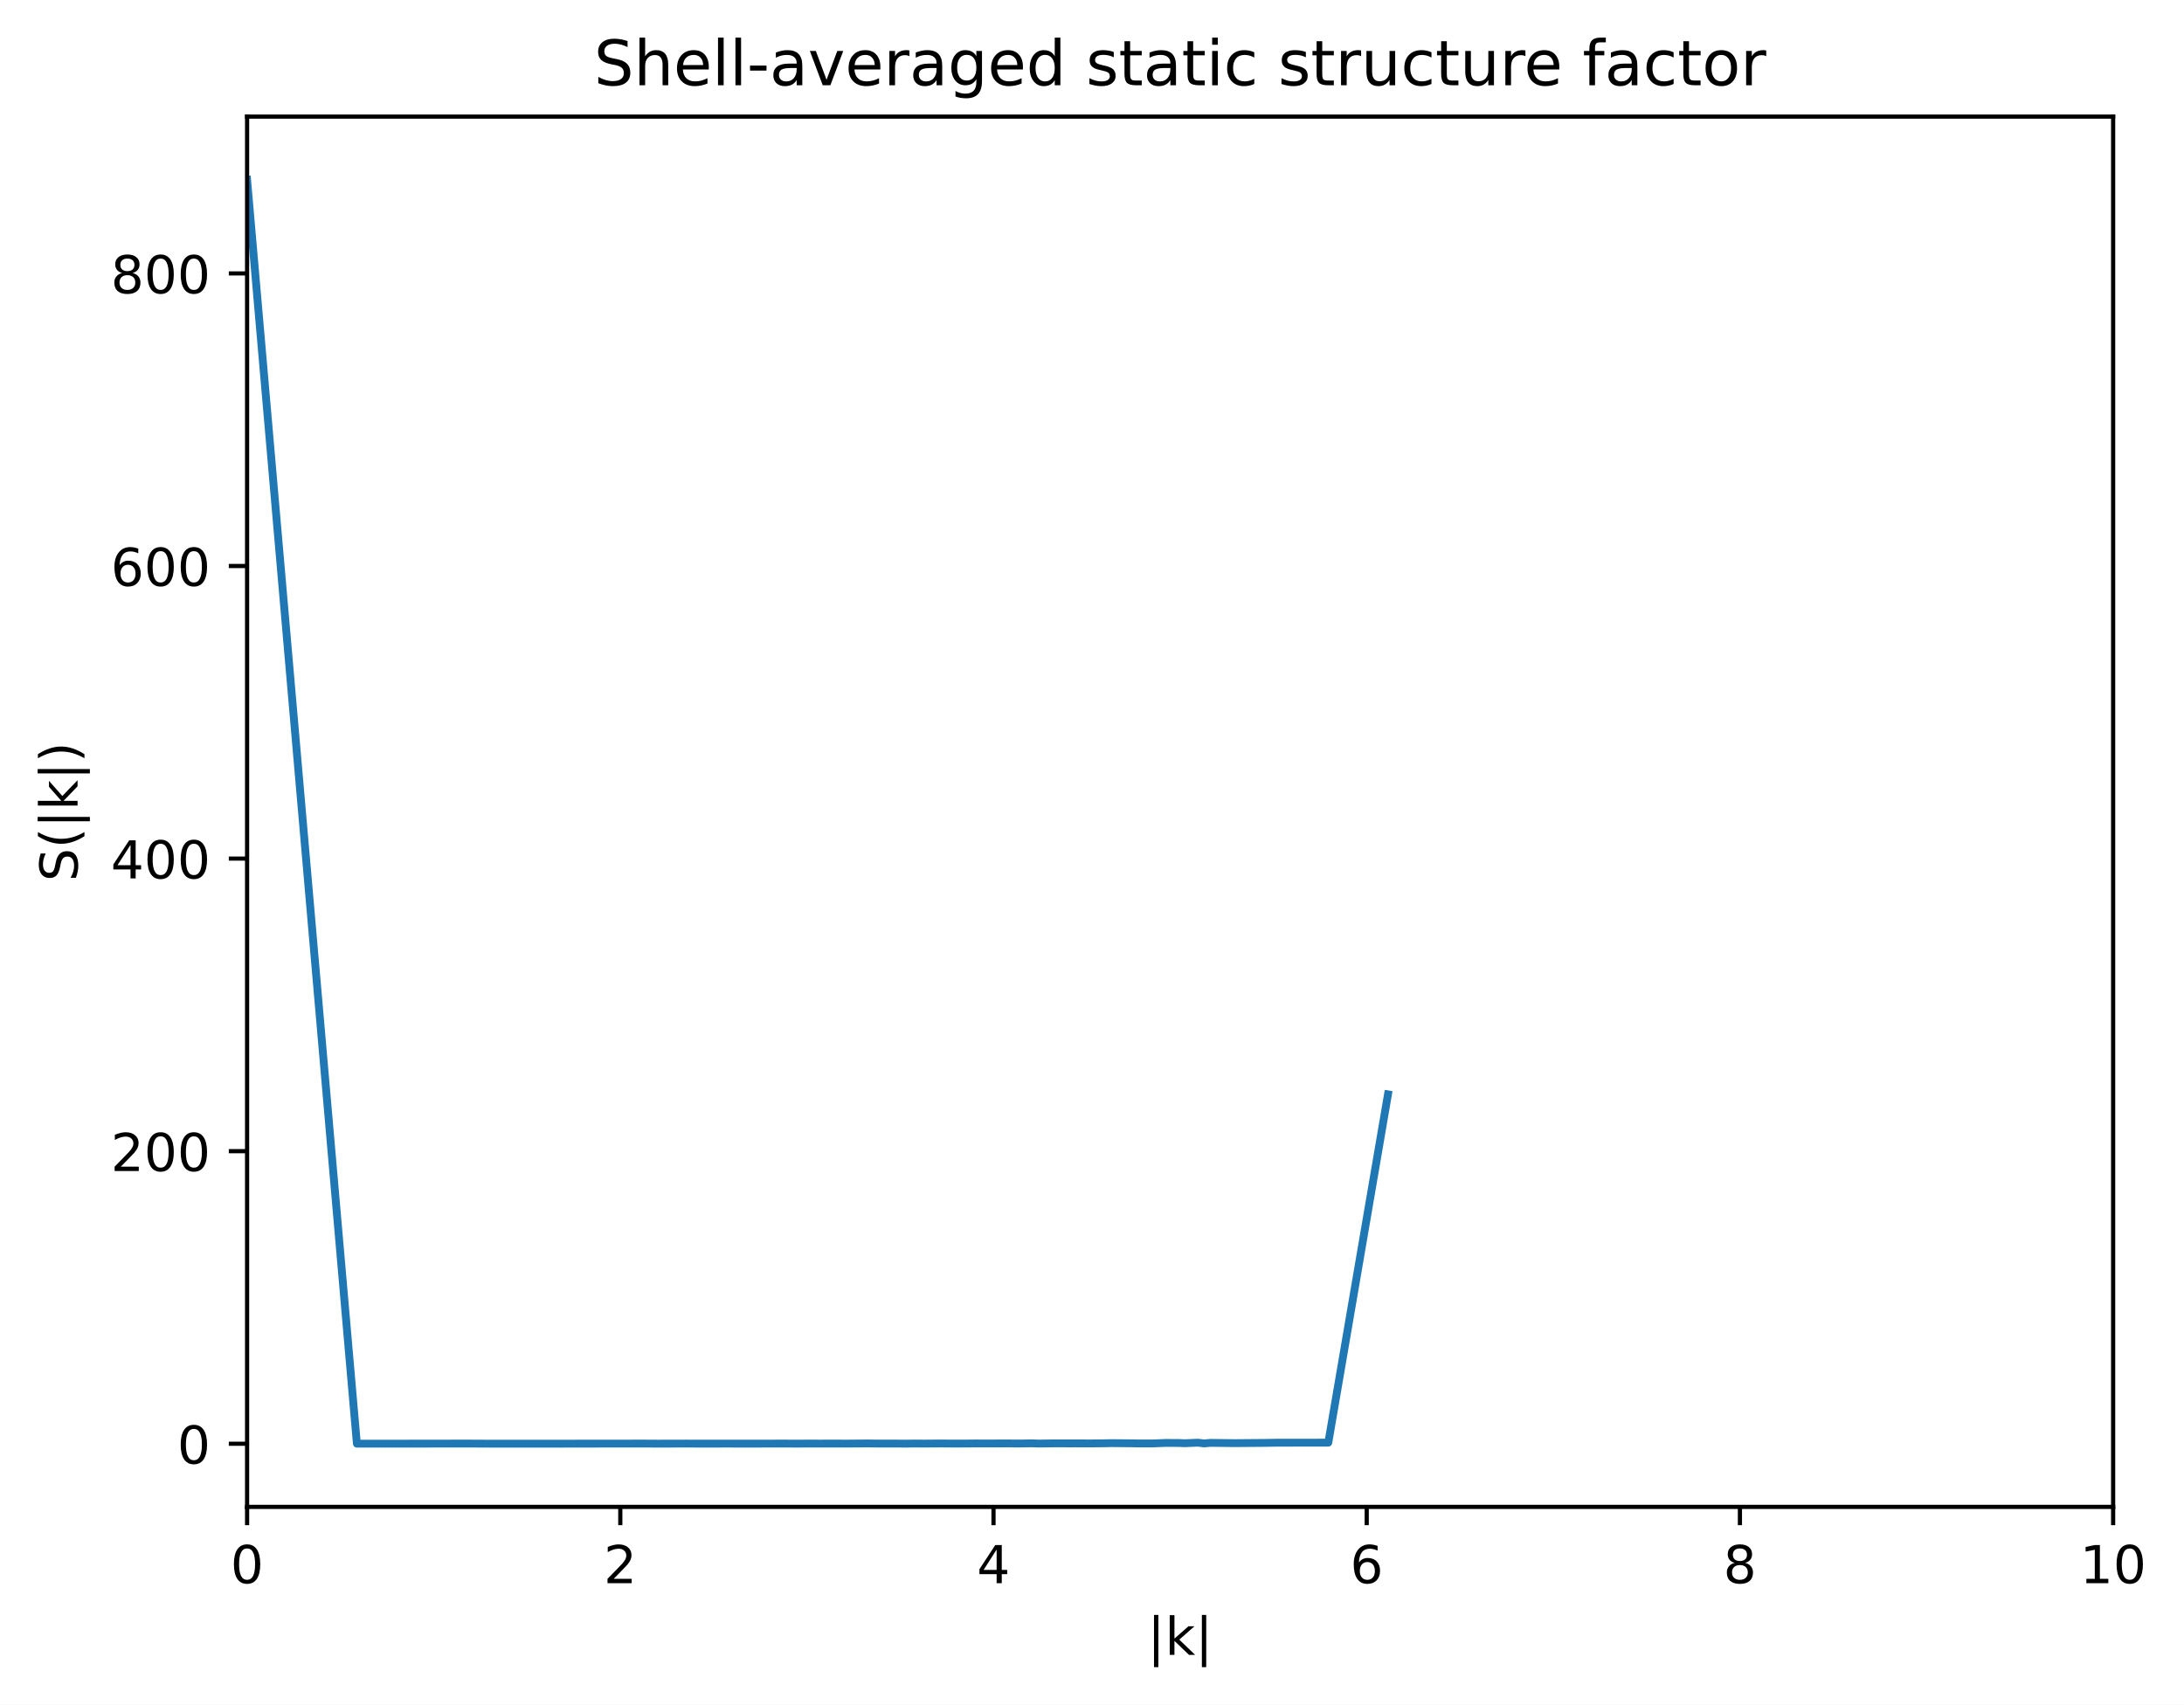
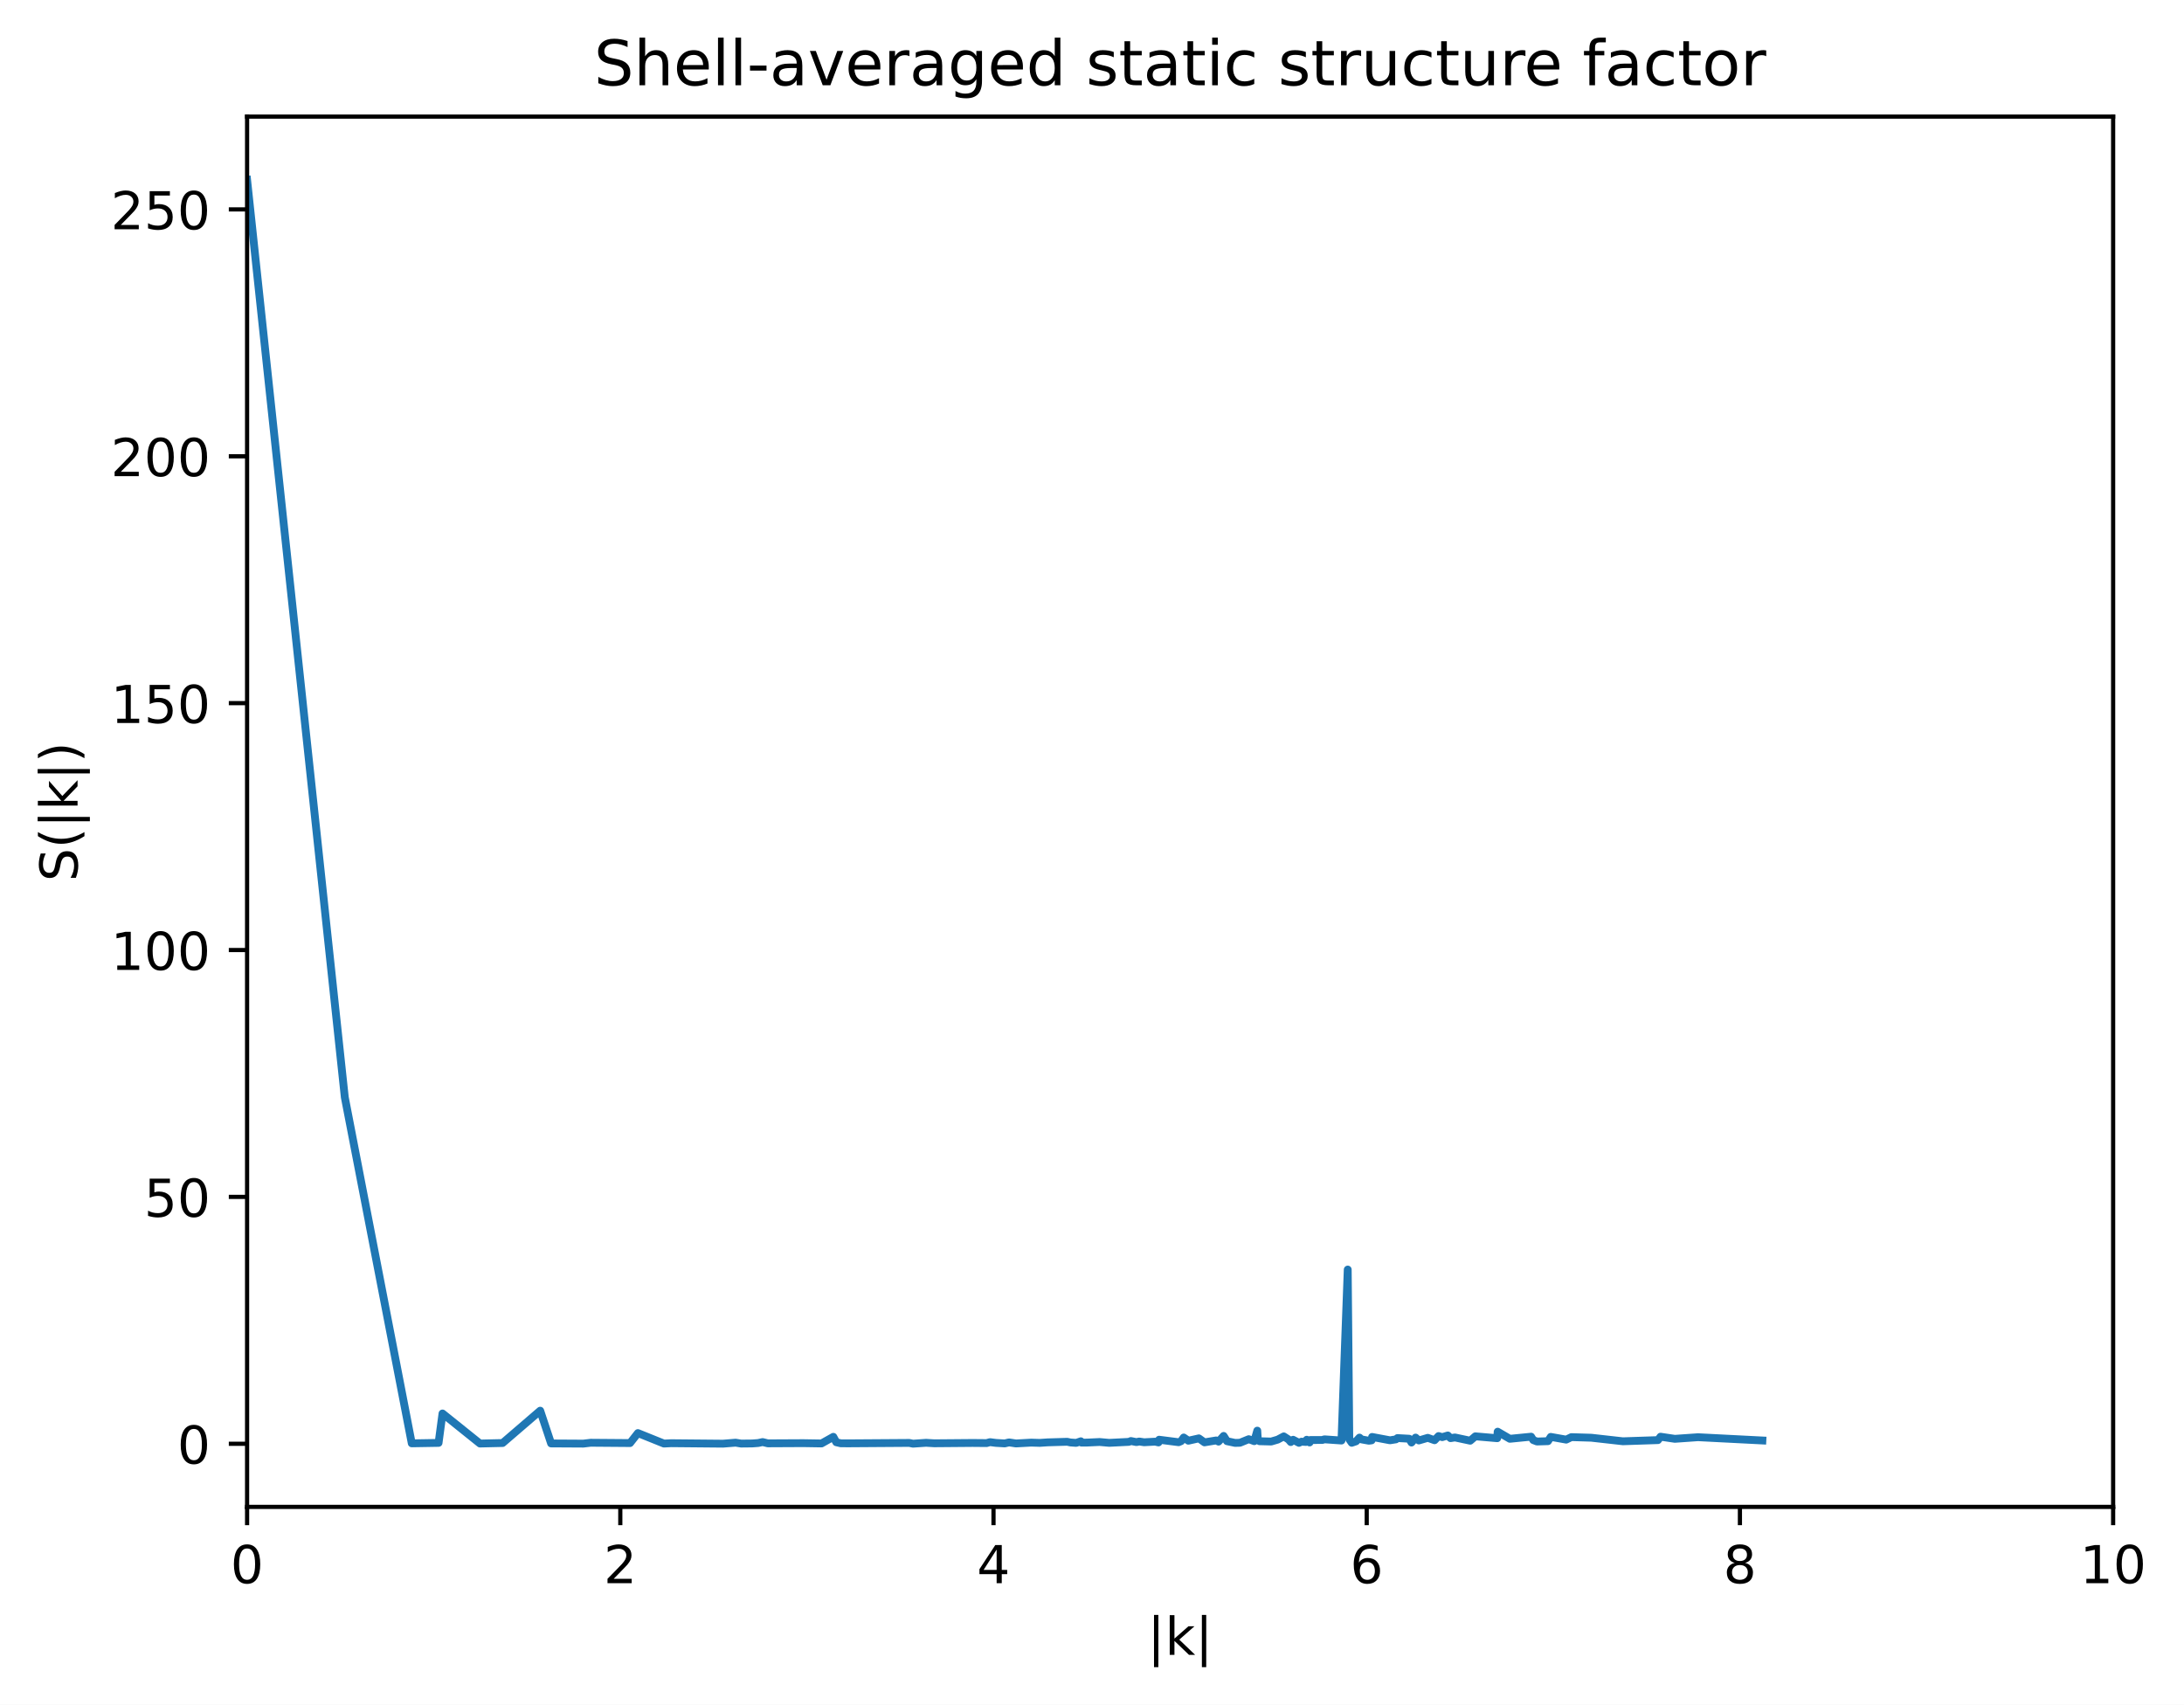
<svg xmlns="http://www.w3.org/2000/svg" xmlns:xlink="http://www.w3.org/1999/xlink" width="417.97pt" height="326.308pt" viewBox="0 0 417.97 326.308" version="1.1">
  <defs>
    <style type="text/css">*{stroke-linejoin: round; stroke-linecap: butt}</style>
  </defs>
  <g id="figure_1">
    <g id="patch_1">
      <path d="M 0 326.308  L 417.97 326.308  L 417.97 0  L 0 0  z " style="fill: #ffffff" />
    </g>
    <g id="axes_1">
      <g id="patch_2">
        <path d="M 47.288 288.43  L 404.408 288.43  L 404.408 22.318  L 47.288 22.318  z " style="fill: #ffffff" />
      </g>
      <g id="matplotlib.axis_1">
        <g id="xtick_1">
          <g id="line2d_1">
            <defs>
-               <path id="m51d325392e" d="M 0 0  L 0 3.5  " style="stroke: #000000; stroke-width: 0.8" />
+               <path id="m3a1bfb8cf5" d="M 0 0  L 0 3.5  " style="stroke: #000000; stroke-width: 0.8" />
            </defs>
            <g>
-               <use xlink:href="#m51d325392e" x="47.288" y="288.43" style="stroke: #000000; stroke-width: 0.8" />
+               <use xlink:href="#m3a1bfb8cf5" x="47.288" y="288.43" style="stroke: #000000; stroke-width: 0.8" />
            </g>
          </g>
          <g id="text_1">
            <g transform="translate(44.10625 303.0286) scale(0.1 -0.1)">
              <defs>
                <path id="DejaVuSans-30" d="M 2034 4250  Q 1547 4250 1301 3770  Q 1056 3291 1056 2328  Q 1056 1369 1301 889  Q 1547 409 2034 409  Q 2525 409 2770 889  Q 3016 1369 3016 2328  Q 3016 3291 2770 3770  Q 2525 4250 2034 4250  z M 2034 4750  Q 2819 4750 3233 4129  Q 3647 3509 3647 2328  Q 3647 1150 3233 529  Q 2819 -91 2034 -91  Q 1250 -91 836 529  Q 422 1150 422 2328  Q 422 3509 836 4129  Q 1250 4750 2034 4750  z " transform="scale(0.015625)" />
              </defs>
              <use xlink:href="#DejaVuSans-30" />
            </g>
          </g>
        </g>
        <g id="xtick_2">
          <g id="line2d_2">
            <g>
-               <use xlink:href="#m51d325392e" x="118.712" y="288.43" style="stroke: #000000; stroke-width: 0.8" />
+               <use xlink:href="#m3a1bfb8cf5" x="118.712" y="288.43" style="stroke: #000000; stroke-width: 0.8" />
            </g>
          </g>
          <g id="text_2">
            <g transform="translate(115.5302 303.0286) scale(0.1 -0.1)">
              <defs>
                <path id="DejaVuSans-32" d="M 1228 531  L 3431 531  L 3431 0  L 469 0  L 469 531  Q 828 903 1448 1529  Q 2069 2156 2228 2338  Q 2531 2678 2651 2914  Q 2772 3150 2772 3378  Q 2772 3750 2511 3984  Q 2250 4219 1831 4219  Q 1534 4219 1204 4116  Q 875 4013 500 3803  L 500 4441  Q 881 4594 1212 4672  Q 1544 4750 1819 4750  Q 2544 4750 2975 4387  Q 3406 4025 3406 3419  Q 3406 3131 3298 2873  Q 3191 2616 2906 2266  Q 2828 2175 2409 1742  Q 1991 1309 1228 531  z " transform="scale(0.015625)" />
              </defs>
              <use xlink:href="#DejaVuSans-32" />
            </g>
          </g>
        </g>
        <g id="xtick_3">
          <g id="line2d_3">
            <g>
-               <use xlink:href="#m51d325392e" x="190.136" y="288.43" style="stroke: #000000; stroke-width: 0.8" />
+               <use xlink:href="#m3a1bfb8cf5" x="190.136" y="288.43" style="stroke: #000000; stroke-width: 0.8" />
            </g>
          </g>
          <g id="text_3">
            <g transform="translate(186.9543 303.0286) scale(0.1 -0.1)">
              <defs>
                <path id="DejaVuSans-34" d="M 2419 4116  L 825 1625  L 2419 1625  L 2419 4116  z M 2253 4666  L 3047 4666  L 3047 1625  L 3713 1625  L 3713 1100  L 3047 1100  L 3047 0  L 2419 0  L 2419 1100  L 313 1100  L 313 1709  L 2253 4666  z " transform="scale(0.015625)" />
              </defs>
              <use xlink:href="#DejaVuSans-34" />
            </g>
          </g>
        </g>
        <g id="xtick_4">
          <g id="line2d_4">
            <g>
-               <use xlink:href="#m51d325392e" x="261.56" y="288.43" style="stroke: #000000; stroke-width: 0.8" />
+               <use xlink:href="#m3a1bfb8cf5" x="261.56" y="288.43" style="stroke: #000000; stroke-width: 0.8" />
            </g>
          </g>
          <g id="text_4">
            <g transform="translate(258.3782 303.0286) scale(0.1 -0.1)">
              <defs>
                <path id="DejaVuSans-36" d="M 2113 2584  Q 1688 2584 1439 2293  Q 1191 2003 1191 1497  Q 1191 994 1439 701  Q 1688 409 2113 409  Q 2538 409 2786 701  Q 3034 994 3034 1497  Q 3034 2003 2786 2293  Q 2538 2584 2113 2584  z M 3366 4563  L 3366 3988  Q 3128 4100 2886 4159  Q 2644 4219 2406 4219  Q 1781 4219 1451 3797  Q 1122 3375 1075 2522  Q 1259 2794 1537 2939  Q 1816 3084 2150 3084  Q 2853 3084 3261 2657  Q 3669 2231 3669 1497  Q 3669 778 3244 343  Q 2819 -91 2113 -91  Q 1303 -91 875 529  Q 447 1150 447 2328  Q 447 3434 972 4092  Q 1497 4750 2381 4750  Q 2619 4750 2861 4703  Q 3103 4656 3366 4563  z " transform="scale(0.015625)" />
              </defs>
              <use xlink:href="#DejaVuSans-36" />
            </g>
          </g>
        </g>
        <g id="xtick_5">
          <g id="line2d_5">
            <g>
-               <use xlink:href="#m51d325392e" x="332.983" y="288.43" style="stroke: #000000; stroke-width: 0.8" />
+               <use xlink:href="#m3a1bfb8cf5" x="332.983" y="288.43" style="stroke: #000000; stroke-width: 0.8" />
            </g>
          </g>
          <g id="text_5">
            <g transform="translate(329.8023 303.0286) scale(0.1 -0.1)">
              <defs>
                <path id="DejaVuSans-38" d="M 2034 2216  Q 1584 2216 1326 1975  Q 1069 1734 1069 1313  Q 1069 891 1326 650  Q 1584 409 2034 409  Q 2484 409 2743 651  Q 3003 894 3003 1313  Q 3003 1734 2745 1975  Q 2488 2216 2034 2216  z M 1403 2484  Q 997 2584 770 2862  Q 544 3141 544 3541  Q 544 4100 942 4425  Q 1341 4750 2034 4750  Q 2731 4750 3128 4425  Q 3525 4100 3525 3541  Q 3525 3141 3298 2862  Q 3072 2584 2669 2484  Q 3125 2378 3379 2068  Q 3634 1759 3634 1313  Q 3634 634 3220 271  Q 2806 -91 2034 -91  Q 1263 -91 848 271  Q 434 634 434 1313  Q 434 1759 690 2068  Q 947 2378 1403 2484  z M 1172 3481  Q 1172 3119 1398 2916  Q 1625 2713 2034 2713  Q 2441 2713 2670 2916  Q 2900 3119 2900 3481  Q 2900 3844 2670 4047  Q 2441 4250 2034 4250  Q 1625 4250 1398 4047  Q 1172 3844 1172 3481  z " transform="scale(0.015625)" />
              </defs>
              <use xlink:href="#DejaVuSans-38" />
            </g>
          </g>
        </g>
        <g id="xtick_6">
          <g id="line2d_6">
            <g>
-               <use xlink:href="#m51d325392e" x="404.408" y="288.43" style="stroke: #000000; stroke-width: 0.8" />
+               <use xlink:href="#m3a1bfb8cf5" x="404.408" y="288.43" style="stroke: #000000; stroke-width: 0.8" />
            </g>
          </g>
          <g id="text_6">
            <g transform="translate(398.045 303.0286) scale(0.1 -0.1)">
              <defs>
                <path id="DejaVuSans-31" d="M 794 531  L 1825 531  L 1825 4091  L 703 3866  L 703 4441  L 1819 4666  L 2450 4666  L 2450 531  L 3481 531  L 3481 0  L 794 0  L 794 531  z " transform="scale(0.015625)" />
              </defs>
              <use xlink:href="#DejaVuSans-31" />
              <use xlink:href="#DejaVuSans-30" transform="translate(63.62305 0)" />
            </g>
          </g>
        </g>
        <g id="text_7">
          <g transform="translate(219.5834 316.7504) scale(0.1 -0.1)">
            <defs>
              <path id="DejaVuSans-7c" d="M 1344 4891  L 1344 -1509  L 813 -1509  L 813 4891  L 1344 4891  z " transform="scale(0.015625)" />
              <path id="DejaVuSans-6b" d="M 581 4863  L 1159 4863  L 1159 1991  L 2875 3500  L 3609 3500  L 1753 1863  L 3688 0  L 2938 0  L 1159 1709  L 1159 0  L 581 0  L 581 4863  z " transform="scale(0.015625)" />
            </defs>
            <use xlink:href="#DejaVuSans-7c" />
            <use xlink:href="#DejaVuSans-6b" transform="translate(33.69141 0)" />
            <use xlink:href="#DejaVuSans-7c" transform="translate(91.60156 0)" />
          </g>
        </g>
      </g>
      <g id="matplotlib.axis_2">
        <g id="ytick_1">
          <g id="line2d_7">
            <defs>
-               <path id="m0a1d330db8" d="M 0 0  L -3.5 0  " style="stroke: #000000; stroke-width: 0.8" />
+               <path id="m7bfd93ad6c" d="M 0 0  L -3.5 0  " style="stroke: #000000; stroke-width: 0.8" />
            </defs>
            <g>
-               <use xlink:href="#m0a1d330db8" x="47.288" y="276.346" style="stroke: #000000; stroke-width: 0.8" />
+               <use xlink:href="#m7bfd93ad6c" x="47.288" y="276.348" style="stroke: #000000; stroke-width: 0.8" />
            </g>
          </g>
          <g id="text_8">
-             <g transform="translate(33.925 280.1452) scale(0.1 -0.1)">
+             <g transform="translate(33.925 280.1471) scale(0.1 -0.1)">
              <use xlink:href="#DejaVuSans-30" />
            </g>
          </g>
        </g>
        <g id="ytick_2">
          <g id="line2d_8">
            <g>
-               <use xlink:href="#m0a1d330db8" x="47.288" y="220.343" style="stroke: #000000; stroke-width: 0.8" />
+               <use xlink:href="#m7bfd93ad6c" x="47.288" y="229.095" style="stroke: #000000; stroke-width: 0.8" />
            </g>
          </g>
          <g id="text_9">
-             <g transform="translate(21.2 224.1424) scale(0.1 -0.1)">
+             <g transform="translate(27.5625 232.8944) scale(0.1 -0.1)">
+               <defs>
+                 <path id="DejaVuSans-35" d="M 691 4666  L 3169 4666  L 3169 4134  L 1269 4134  L 1269 2991  Q 1406 3038 1543 3061  Q 1681 3084 1819 3084  Q 2600 3084 3056 2656  Q 3513 2228 3513 1497  Q 3513 744 3044 326  Q 2575 -91 1722 -91  Q 1428 -91 1123 -41  Q 819 9 494 109  L 494 744  Q 775 591 1075 516  Q 1375 441 1709 441  Q 2250 441 2565 725  Q 2881 1009 2881 1497  Q 2881 1984 2565 2268  Q 2250 2553 1709 2553  Q 1456 2553 1204 2497  Q 953 2441 691 2322  L 691 4666  z " transform="scale(0.015625)" />
+               </defs>
+               <use xlink:href="#DejaVuSans-35" />
+               <use xlink:href="#DejaVuSans-30" transform="translate(63.62305 0)" />
+             </g>
+           </g>
+         </g>
+         <g id="ytick_3">
+           <g id="line2d_9">
+             <g>
+               <use xlink:href="#m7bfd93ad6c" x="47.288" y="181.843" style="stroke: #000000; stroke-width: 0.8" />
+             </g>
+           </g>
+           <g id="text_10">
+             <g transform="translate(21.2 185.6417) scale(0.1 -0.1)">
+               <use xlink:href="#DejaVuSans-31" />
+               <use xlink:href="#DejaVuSans-30" transform="translate(63.62305 0)" />
+               <use xlink:href="#DejaVuSans-30" transform="translate(127.2461 0)" />
+             </g>
+           </g>
+         </g>
+         <g id="ytick_4">
+           <g id="line2d_10">
+             <g>
+               <use xlink:href="#m7bfd93ad6c" x="47.288" y="134.59" style="stroke: #000000; stroke-width: 0.8" />
+             </g>
+           </g>
+           <g id="text_11">
+             <g transform="translate(21.2 138.389) scale(0.1 -0.1)">
+               <use xlink:href="#DejaVuSans-31" />
+               <use xlink:href="#DejaVuSans-35" transform="translate(63.62305 0)" />
+               <use xlink:href="#DejaVuSans-30" transform="translate(127.2461 0)" />
+             </g>
+           </g>
+         </g>
+         <g id="ytick_5">
+           <g id="line2d_11">
+             <g>
+               <use xlink:href="#m7bfd93ad6c" x="47.288" y="87.337" style="stroke: #000000; stroke-width: 0.8" />
+             </g>
+           </g>
+           <g id="text_12">
+             <g transform="translate(21.2 91.13635) scale(0.1 -0.1)">
              <use xlink:href="#DejaVuSans-32" />
              <use xlink:href="#DejaVuSans-30" transform="translate(63.62305 0)" />
              <use xlink:href="#DejaVuSans-30" transform="translate(127.2461 0)" />
            </g>
          </g>
        </g>
-         <g id="ytick_3">
-           <g id="line2d_9">
-             <g>
-               <use xlink:href="#m0a1d330db8" x="47.288" y="164.34" style="stroke: #000000; stroke-width: 0.8" />
-             </g>
-           </g>
-           <g id="text_10">
-             <g transform="translate(21.2 168.1397) scale(0.1 -0.1)">
-               <use xlink:href="#DejaVuSans-34" />
-               <use xlink:href="#DejaVuSans-30" transform="translate(63.62305 0)" />
+         <g id="ytick_6">
+           <g id="line2d_12">
+             <g>
+               <use xlink:href="#m7bfd93ad6c" x="47.288" y="40.084" style="stroke: #000000; stroke-width: 0.8" />
+             </g>
+           </g>
+           <g id="text_13">
+             <g transform="translate(21.2 43.88367) scale(0.1 -0.1)">
+               <use xlink:href="#DejaVuSans-32" />
+               <use xlink:href="#DejaVuSans-35" transform="translate(63.62305 0)" />
              <use xlink:href="#DejaVuSans-30" transform="translate(127.2461 0)" />
            </g>
          </g>
        </g>
-         <g id="ytick_4">
-           <g id="line2d_10">
-             <g>
-               <use xlink:href="#m0a1d330db8" x="47.288" y="108.338" style="stroke: #000000; stroke-width: 0.8" />
-             </g>
-           </g>
-           <g id="text_11">
-             <g transform="translate(21.2 112.137) scale(0.1 -0.1)">
-               <use xlink:href="#DejaVuSans-36" />
-               <use xlink:href="#DejaVuSans-30" transform="translate(63.62305 0)" />
-               <use xlink:href="#DejaVuSans-30" transform="translate(127.2461 0)" />
-             </g>
-           </g>
-         </g>
-         <g id="ytick_5">
-           <g id="line2d_11">
-             <g>
-               <use xlink:href="#m0a1d330db8" x="47.288" y="52.335" style="stroke: #000000; stroke-width: 0.8" />
-             </g>
-           </g>
-           <g id="text_12">
-             <g transform="translate(21.2 56.13422) scale(0.1 -0.1)">
-               <use xlink:href="#DejaVuSans-38" />
-               <use xlink:href="#DejaVuSans-30" transform="translate(63.62305 0)" />
-               <use xlink:href="#DejaVuSans-30" transform="translate(127.2461 0)" />
-             </g>
-           </g>
-         </g>
-         <g id="text_13">
+         <g id="text_14">
          <g transform="translate(14.84219 168.714) rotate(-90) scale(0.1 -0.1)">
            <defs>
              <path id="DejaVuSans-53" d="M 3425 4513  L 3425 3897  Q 3066 4069 2747 4153  Q 2428 4238 2131 4238  Q 1616 4238 1336 4038  Q 1056 3838 1056 3469  Q 1056 3159 1242 3001  Q 1428 2844 1947 2747  L 2328 2669  Q 3034 2534 3370 2195  Q 3706 1856 3706 1288  Q 3706 609 3251 259  Q 2797 -91 1919 -91  Q 1588 -91 1214 -16  Q 841 59 441 206  L 441 856  Q 825 641 1194 531  Q 1563 422 1919 422  Q 2459 422 2753 634  Q 3047 847 3047 1241  Q 3047 1584 2836 1778  Q 2625 1972 2144 2069  L 1759 2144  Q 1053 2284 737 2584  Q 422 2884 422 3419  Q 422 4038 858 4394  Q 1294 4750 2059 4750  Q 2388 4750 2728 4690  Q 3069 4631 3425 4513  z " transform="scale(0.015625)" />
              <path id="DejaVuSans-28" d="M 1984 4856  Q 1566 4138 1362 3434  Q 1159 2731 1159 2009  Q 1159 1288 1364 580  Q 1569 -128 1984 -844  L 1484 -844  Q 1016 -109 783 600  Q 550 1309 550 2009  Q 550 2706 781 3412  Q 1013 4119 1484 4856  L 1984 4856  z " transform="scale(0.015625)" />
              <path id="DejaVuSans-29" d="M 513 4856  L 1013 4856  Q 1481 4119 1714 3412  Q 1947 2706 1947 2009  Q 1947 1309 1714 600  Q 1481 -109 1013 -844  L 513 -844  Q 928 -128 1133 580  Q 1338 1288 1338 2009  Q 1338 2731 1133 3434  Q 928 4138 513 4856  z " transform="scale(0.015625)" />
            </defs>
            <use xlink:href="#DejaVuSans-53" />
            <use xlink:href="#DejaVuSans-28" transform="translate(63.47656 0)" />
            <use xlink:href="#DejaVuSans-7c" transform="translate(102.4902 0)" />
            <use xlink:href="#DejaVuSans-6b" transform="translate(136.1816 0)" />
            <use xlink:href="#DejaVuSans-7c" transform="translate(194.0918 0)" />
            <use xlink:href="#DejaVuSans-29" transform="translate(227.7832 0)" />
          </g>
        </g>
      </g>
-       <g id="line2d_12">
-         <path d="M 47.288 34.414  L 68.297 276.329  L 77 276.327  L 83.678 276.318  L 89.307 276.311  L 94.267 276.334  L 98.751 276.331  L 106.712 276.334  L 110.317 276.325  L 113.726 276.32  L 116.969 276.319  L 120.068 276.316  L 123.04 276.31  L 125.899 276.327  L 131.327 276.314  L 133.913 276.324  L 136.425 276.323  L 138.867 276.318  L 141.246 276.321  L 143.567 276.325  L 145.832 276.319  L 150.214 276.311  L 152.337 276.325  L 154.417 276.312  L 156.458 276.315  L 160.429 276.314  L 162.363 276.316  L 166.137 276.286  L 167.98 276.312  L 169.795 276.309  L 171.583 276.311  L 173.347 276.327  L 175.085 276.303  L 176.801 276.317  L 180.165 276.294  L 181.816 276.308  L 183.447 276.311  L 185.058 276.304  L 186.651 276.289  L 188.226 276.296  L 189.783 276.296  L 192.848 276.282  L 194.356 276.302  L 195.85 276.295  L 197.328 276.264  L 198.792 276.31  L 200.241 276.291  L 201.678 276.27  L 204.511 276.276  L 205.908 276.275  L 208.667 276.285  L 211.38 276.258  L 212.719 276.228  L 216.674 276.263  L 217.972 276.288  L 220.539 276.292  L 223.068 276.187  L 225.562 276.201  L 226.796 276.245  L 229.238 276.141  L 230.447 276.28  L 231.648 276.176  L 236.376 276.23  L 242.125 276.182  L 244.377 276.145  L 254.21 276.134  L 265.628 209.474  " clip-path="url(#p1c78014a00)" style="fill: none; stroke: #1f77b4; stroke-width: 1.5; stroke-linecap: square" />
+       <g id="line2d_13">
+         <path d="M 47.288 34.414  L 65.986 210.022  L 78.802 276.267  L 83.932 276.181  L 84.685 270.551  L 91.856 276.305  L 96.193 276.205  L 103.384 270.018  L 105.468 276.286  L 111.63 276.321  L 113.032 276.156  L 120.577 276.215  L 122.083 274.304  L 127.065 276.311  L 128.451 276.241  L 138.365 276.332  L 140.781 276.14  L 141.832 276.312  L 143.952 276.29  L 145.099 276.206  L 145.95 276.021  L 146.946 276.267  L 153.732 276.233  L 157.221 276.289  L 159.48 275.02  L 160.043 276.055  L 160.916 276.26  L 162.444 276.267  L 174.008 276.188  L 174.726 276.334  L 177.226 276.163  L 178.777 276.257  L 186.125 276.196  L 188.818 276.22  L 189.461 276.038  L 190.58 276.182  L 192.284 276.282  L 193.103 276.089  L 194.435 276.288  L 197.351 276.13  L 198.979 276.181  L 200.492 276.08  L 204.233 275.968  L 204.861 276.101  L 205.967 276.179  L 206.843 275.875  L 206.97 276.127  L 207.982 276.125  L 210.439 276.011  L 212.276 276.174  L 216.042 275.985  L 216.417 275.822  L 217.492 276.031  L 218.027 275.919  L 218.959 276.059  L 221.071 275.946  L 221.712 276.093  L 221.828 275.573  L 225.562 276.051  L 226.03 275.855  L 226.54 275.151  L 227.428 275.765  L 229.442 275.313  L 230.51 276.079  L 232.751 275.711  L 233.201 275.936  L 234.179 274.85  L 234.815 275.853  L 236.376 276.184  L 237.298 276.158  L 238.984 275.472  L 240.039 275.852  L 240.616 273.839  L 240.721 275.641  L 241.048 275.86  L 243.272 275.921  L 244.522 275.555  L 245.687 274.937  L 246.604 275.533  L 247.023 276.02  L 247.48 275.585  L 248.59 276.17  L 249.08 275.948  L 249.945 276.002  L 250.082 275.579  L 250.632 276.099  L 250.731 275.633  L 253.059 275.625  L 253.465 275.499  L 256.732 275.727  L 257.927 243.004  L 258.227 275.489  L 258.695 276.16  L 259.52 275.878  L 260.176 275.17  L 260.568 275.513  L 261.977 275.767  L 262.496 275.694  L 262.59 275.042  L 266.011 275.683  L 267.155 275.503  L 267.443 275.26  L 269.687 275.382  L 270.131 276.114  L 270.914 275.166  L 271.536 275.717  L 273.247 275.213  L 274.544 275.672  L 275.312 274.874  L 276.011 275.079  L 277.083 274.762  L 277.6 275.275  L 278.446 275.141  L 281.365 275.765  L 282.348 274.925  L 286.536 275.287  L 286.62 274.036  L 288.949 275.398  L 293.024 274.995  L 293.426 275.641  L 294.135 275.917  L 296.25 275.851  L 296.779 275.032  L 299.737 275.556  L 300.729 275.077  L 304.539 275.193  L 310.584 275.871  L 317.301 275.647  L 317.789 274.997  L 320.52 275.404  L 324.962 275.093  L 337.281 275.72  L 337.281 275.72  " clip-path="url(#pe835af912f)" style="fill: none; stroke: #1f77b4; stroke-width: 1.5; stroke-linecap: square" />
      </g>
      <g id="patch_3">
        <path d="M 47.288 288.43  L 47.288 22.318  " style="fill: none; stroke: #000000; stroke-width: 0.8; stroke-linejoin: miter; stroke-linecap: square" />
      </g>
      <g id="patch_4">
        <path d="M 404.408 288.43  L 404.408 22.318  " style="fill: none; stroke: #000000; stroke-width: 0.8; stroke-linejoin: miter; stroke-linecap: square" />
      </g>
      <g id="patch_5">
        <path d="M 47.288 288.43  L 404.408 288.43  " style="fill: none; stroke: #000000; stroke-width: 0.8; stroke-linejoin: miter; stroke-linecap: square" />
      </g>
      <g id="patch_6">
        <path d="M 47.288 22.318  L 404.408 22.318  " style="fill: none; stroke: #000000; stroke-width: 0.8; stroke-linejoin: miter; stroke-linecap: square" />
      </g>
-       <g id="text_14">
+       <g id="text_15">
        <g transform="translate(113.6766 16.31812) scale(0.12 -0.12)">
          <defs>
            <path id="DejaVuSans-68" d="M 3513 2113  L 3513 0  L 2938 0  L 2938 2094  Q 2938 2591 2744 2837  Q 2550 3084 2163 3084  Q 1697 3084 1428 2787  Q 1159 2491 1159 1978  L 1159 0  L 581 0  L 581 4863  L 1159 4863  L 1159 2956  Q 1366 3272 1645 3428  Q 1925 3584 2291 3584  Q 2894 3584 3203 3211  Q 3513 2838 3513 2113  z " transform="scale(0.015625)" />
            <path id="DejaVuSans-65" d="M 3597 1894  L 3597 1613  L 953 1613  Q 991 1019 1311 708  Q 1631 397 2203 397  Q 2534 397 2845 478  Q 3156 559 3463 722  L 3463 178  Q 3153 47 2828 -22  Q 2503 -91 2169 -91  Q 1331 -91 842 396  Q 353 884 353 1716  Q 353 2575 817 3079  Q 1281 3584 2069 3584  Q 2775 3584 3186 3129  Q 3597 2675 3597 1894  z M 3022 2063  Q 3016 2534 2758 2815  Q 2500 3097 2075 3097  Q 1594 3097 1305 2825  Q 1016 2553 972 2059  L 3022 2063  z " transform="scale(0.015625)" />
            <path id="DejaVuSans-6c" d="M 603 4863  L 1178 4863  L 1178 0  L 603 0  L 603 4863  z " transform="scale(0.015625)" />
            <path id="DejaVuSans-2d" d="M 313 2009  L 1997 2009  L 1997 1497  L 313 1497  L 313 2009  z " transform="scale(0.015625)" />
            <path id="DejaVuSans-61" d="M 2194 1759  Q 1497 1759 1228 1600  Q 959 1441 959 1056  Q 959 750 1161 570  Q 1363 391 1709 391  Q 2188 391 2477 730  Q 2766 1069 2766 1631  L 2766 1759  L 2194 1759  z M 3341 1997  L 3341 0  L 2766 0  L 2766 531  Q 2569 213 2275 61  Q 1981 -91 1556 -91  Q 1019 -91 701 211  Q 384 513 384 1019  Q 384 1609 779 1909  Q 1175 2209 1959 2209  L 2766 2209  L 2766 2266  Q 2766 2663 2505 2880  Q 2244 3097 1772 3097  Q 1472 3097 1187 3025  Q 903 2953 641 2809  L 641 3341  Q 956 3463 1253 3523  Q 1550 3584 1831 3584  Q 2591 3584 2966 3190  Q 3341 2797 3341 1997  z " transform="scale(0.015625)" />
            <path id="DejaVuSans-76" d="M 191 3500  L 800 3500  L 1894 563  L 2988 3500  L 3597 3500  L 2284 0  L 1503 0  L 191 3500  z " transform="scale(0.015625)" />
            <path id="DejaVuSans-72" d="M 2631 2963  Q 2534 3019 2420 3045  Q 2306 3072 2169 3072  Q 1681 3072 1420 2755  Q 1159 2438 1159 1844  L 1159 0  L 581 0  L 581 3500  L 1159 3500  L 1159 2956  Q 1341 3275 1631 3429  Q 1922 3584 2338 3584  Q 2397 3584 2469 3576  Q 2541 3569 2628 3553  L 2631 2963  z " transform="scale(0.015625)" />
            <path id="DejaVuSans-67" d="M 2906 1791  Q 2906 2416 2648 2759  Q 2391 3103 1925 3103  Q 1463 3103 1205 2759  Q 947 2416 947 1791  Q 947 1169 1205 825  Q 1463 481 1925 481  Q 2391 481 2648 825  Q 2906 1169 2906 1791  z M 3481 434  Q 3481 -459 3084 -895  Q 2688 -1331 1869 -1331  Q 1566 -1331 1297 -1286  Q 1028 -1241 775 -1147  L 775 -588  Q 1028 -725 1275 -790  Q 1522 -856 1778 -856  Q 2344 -856 2625 -561  Q 2906 -266 2906 331  L 2906 616  Q 2728 306 2450 153  Q 2172 0 1784 0  Q 1141 0 747 490  Q 353 981 353 1791  Q 353 2603 747 3093  Q 1141 3584 1784 3584  Q 2172 3584 2450 3431  Q 2728 3278 2906 2969  L 2906 3500  L 3481 3500  L 3481 434  z " transform="scale(0.015625)" />
            <path id="DejaVuSans-64" d="M 2906 2969  L 2906 4863  L 3481 4863  L 3481 0  L 2906 0  L 2906 525  Q 2725 213 2448 61  Q 2172 -91 1784 -91  Q 1150 -91 751 415  Q 353 922 353 1747  Q 353 2572 751 3078  Q 1150 3584 1784 3584  Q 2172 3584 2448 3432  Q 2725 3281 2906 2969  z M 947 1747  Q 947 1113 1208 752  Q 1469 391 1925 391  Q 2381 391 2643 752  Q 2906 1113 2906 1747  Q 2906 2381 2643 2742  Q 2381 3103 1925 3103  Q 1469 3103 1208 2742  Q 947 2381 947 1747  z " transform="scale(0.015625)" />
            <path id="DejaVuSans-20" transform="scale(0.015625)" />
            <path id="DejaVuSans-73" d="M 2834 3397  L 2834 2853  Q 2591 2978 2328 3040  Q 2066 3103 1784 3103  Q 1356 3103 1142 2972  Q 928 2841 928 2578  Q 928 2378 1081 2264  Q 1234 2150 1697 2047  L 1894 2003  Q 2506 1872 2764 1633  Q 3022 1394 3022 966  Q 3022 478 2636 193  Q 2250 -91 1575 -91  Q 1294 -91 989 -36  Q 684 19 347 128  L 347 722  Q 666 556 975 473  Q 1284 391 1588 391  Q 1994 391 2212 530  Q 2431 669 2431 922  Q 2431 1156 2273 1281  Q 2116 1406 1581 1522  L 1381 1569  Q 847 1681 609 1914  Q 372 2147 372 2553  Q 372 3047 722 3315  Q 1072 3584 1716 3584  Q 2034 3584 2315 3537  Q 2597 3491 2834 3397  z " transform="scale(0.015625)" />
            <path id="DejaVuSans-74" d="M 1172 4494  L 1172 3500  L 2356 3500  L 2356 3053  L 1172 3053  L 1172 1153  Q 1172 725 1289 603  Q 1406 481 1766 481  L 2356 481  L 2356 0  L 1766 0  Q 1100 0 847 248  Q 594 497 594 1153  L 594 3053  L 172 3053  L 172 3500  L 594 3500  L 594 4494  L 1172 4494  z " transform="scale(0.015625)" />
            <path id="DejaVuSans-69" d="M 603 3500  L 1178 3500  L 1178 0  L 603 0  L 603 3500  z M 603 4863  L 1178 4863  L 1178 4134  L 603 4134  L 603 4863  z " transform="scale(0.015625)" />
            <path id="DejaVuSans-63" d="M 3122 3366  L 3122 2828  Q 2878 2963 2633 3030  Q 2388 3097 2138 3097  Q 1578 3097 1268 2742  Q 959 2388 959 1747  Q 959 1106 1268 751  Q 1578 397 2138 397  Q 2388 397 2633 464  Q 2878 531 3122 666  L 3122 134  Q 2881 22 2623 -34  Q 2366 -91 2075 -91  Q 1284 -91 818 406  Q 353 903 353 1747  Q 353 2603 823 3093  Q 1294 3584 2113 3584  Q 2378 3584 2631 3529  Q 2884 3475 3122 3366  z " transform="scale(0.015625)" />
            <path id="DejaVuSans-75" d="M 544 1381  L 544 3500  L 1119 3500  L 1119 1403  Q 1119 906 1312 657  Q 1506 409 1894 409  Q 2359 409 2629 706  Q 2900 1003 2900 1516  L 2900 3500  L 3475 3500  L 3475 0  L 2900 0  L 2900 538  Q 2691 219 2414 64  Q 2138 -91 1772 -91  Q 1169 -91 856 284  Q 544 659 544 1381  z M 1991 3584  L 1991 3584  z " transform="scale(0.015625)" />
            <path id="DejaVuSans-66" d="M 2375 4863  L 2375 4384  L 1825 4384  Q 1516 4384 1395 4259  Q 1275 4134 1275 3809  L 1275 3500  L 2222 3500  L 2222 3053  L 1275 3053  L 1275 0  L 697 0  L 697 3053  L 147 3053  L 147 3500  L 697 3500  L 697 3744  Q 697 4328 969 4595  Q 1241 4863 1831 4863  L 2375 4863  z " transform="scale(0.015625)" />
            <path id="DejaVuSans-6f" d="M 1959 3097  Q 1497 3097 1228 2736  Q 959 2375 959 1747  Q 959 1119 1226 758  Q 1494 397 1959 397  Q 2419 397 2687 759  Q 2956 1122 2956 1747  Q 2956 2369 2687 2733  Q 2419 3097 1959 3097  z M 1959 3584  Q 2709 3584 3137 3096  Q 3566 2609 3566 1747  Q 3566 888 3137 398  Q 2709 -91 1959 -91  Q 1206 -91 779 398  Q 353 888 353 1747  Q 353 2609 779 3096  Q 1206 3584 1959 3584  z " transform="scale(0.015625)" />
          </defs>
          <use xlink:href="#DejaVuSans-53" />
          <use xlink:href="#DejaVuSans-68" transform="translate(63.47656 0)" />
          <use xlink:href="#DejaVuSans-65" transform="translate(126.8555 0)" />
          <use xlink:href="#DejaVuSans-6c" transform="translate(188.3789 0)" />
          <use xlink:href="#DejaVuSans-6c" transform="translate(216.1621 0)" />
          <use xlink:href="#DejaVuSans-2d" transform="translate(243.9453 0)" />
          <use xlink:href="#DejaVuSans-61" transform="translate(280.0293 0)" />
          <use xlink:href="#DejaVuSans-76" transform="translate(341.3086 0)" />
          <use xlink:href="#DejaVuSans-65" transform="translate(400.4883 0)" />
          <use xlink:href="#DejaVuSans-72" transform="translate(462.0117 0)" />
          <use xlink:href="#DejaVuSans-61" transform="translate(503.125 0)" />
          <use xlink:href="#DejaVuSans-67" transform="translate(564.4043 0)" />
          <use xlink:href="#DejaVuSans-65" transform="translate(627.8809 0)" />
          <use xlink:href="#DejaVuSans-64" transform="translate(689.4043 0)" />
          <use xlink:href="#DejaVuSans-20" transform="translate(752.8809 0)" />
          <use xlink:href="#DejaVuSans-73" transform="translate(784.668 0)" />
          <use xlink:href="#DejaVuSans-74" transform="translate(836.7676 0)" />
          <use xlink:href="#DejaVuSans-61" transform="translate(875.9766 0)" />
          <use xlink:href="#DejaVuSans-74" transform="translate(937.2559 0)" />
          <use xlink:href="#DejaVuSans-69" transform="translate(976.4648 0)" />
          <use xlink:href="#DejaVuSans-63" transform="translate(1004.248 0)" />
          <use xlink:href="#DejaVuSans-20" transform="translate(1059.229 0)" />
          <use xlink:href="#DejaVuSans-73" transform="translate(1091.016 0)" />
          <use xlink:href="#DejaVuSans-74" transform="translate(1143.115 0)" />
          <use xlink:href="#DejaVuSans-72" transform="translate(1182.324 0)" />
          <use xlink:href="#DejaVuSans-75" transform="translate(1223.438 0)" />
          <use xlink:href="#DejaVuSans-63" transform="translate(1286.816 0)" />
          <use xlink:href="#DejaVuSans-74" transform="translate(1341.797 0)" />
          <use xlink:href="#DejaVuSans-75" transform="translate(1381.006 0)" />
          <use xlink:href="#DejaVuSans-72" transform="translate(1444.385 0)" />
          <use xlink:href="#DejaVuSans-65" transform="translate(1483.248 0)" />
          <use xlink:href="#DejaVuSans-20" transform="translate(1544.771 0)" />
          <use xlink:href="#DejaVuSans-66" transform="translate(1576.559 0)" />
          <use xlink:href="#DejaVuSans-61" transform="translate(1611.764 0)" />
          <use xlink:href="#DejaVuSans-63" transform="translate(1673.043 0)" />
          <use xlink:href="#DejaVuSans-74" transform="translate(1728.023 0)" />
          <use xlink:href="#DejaVuSans-6f" transform="translate(1767.232 0)" />
          <use xlink:href="#DejaVuSans-72" transform="translate(1828.414 0)" />
        </g>
      </g>
    </g>
  </g>
  <defs>
-     <clipPath id="p1c78014a00">
+     <clipPath id="pe835af912f">
      <rect x="47.288" y="22.318" width="357.12" height="266.112" />
    </clipPath>
  </defs>
</svg>
